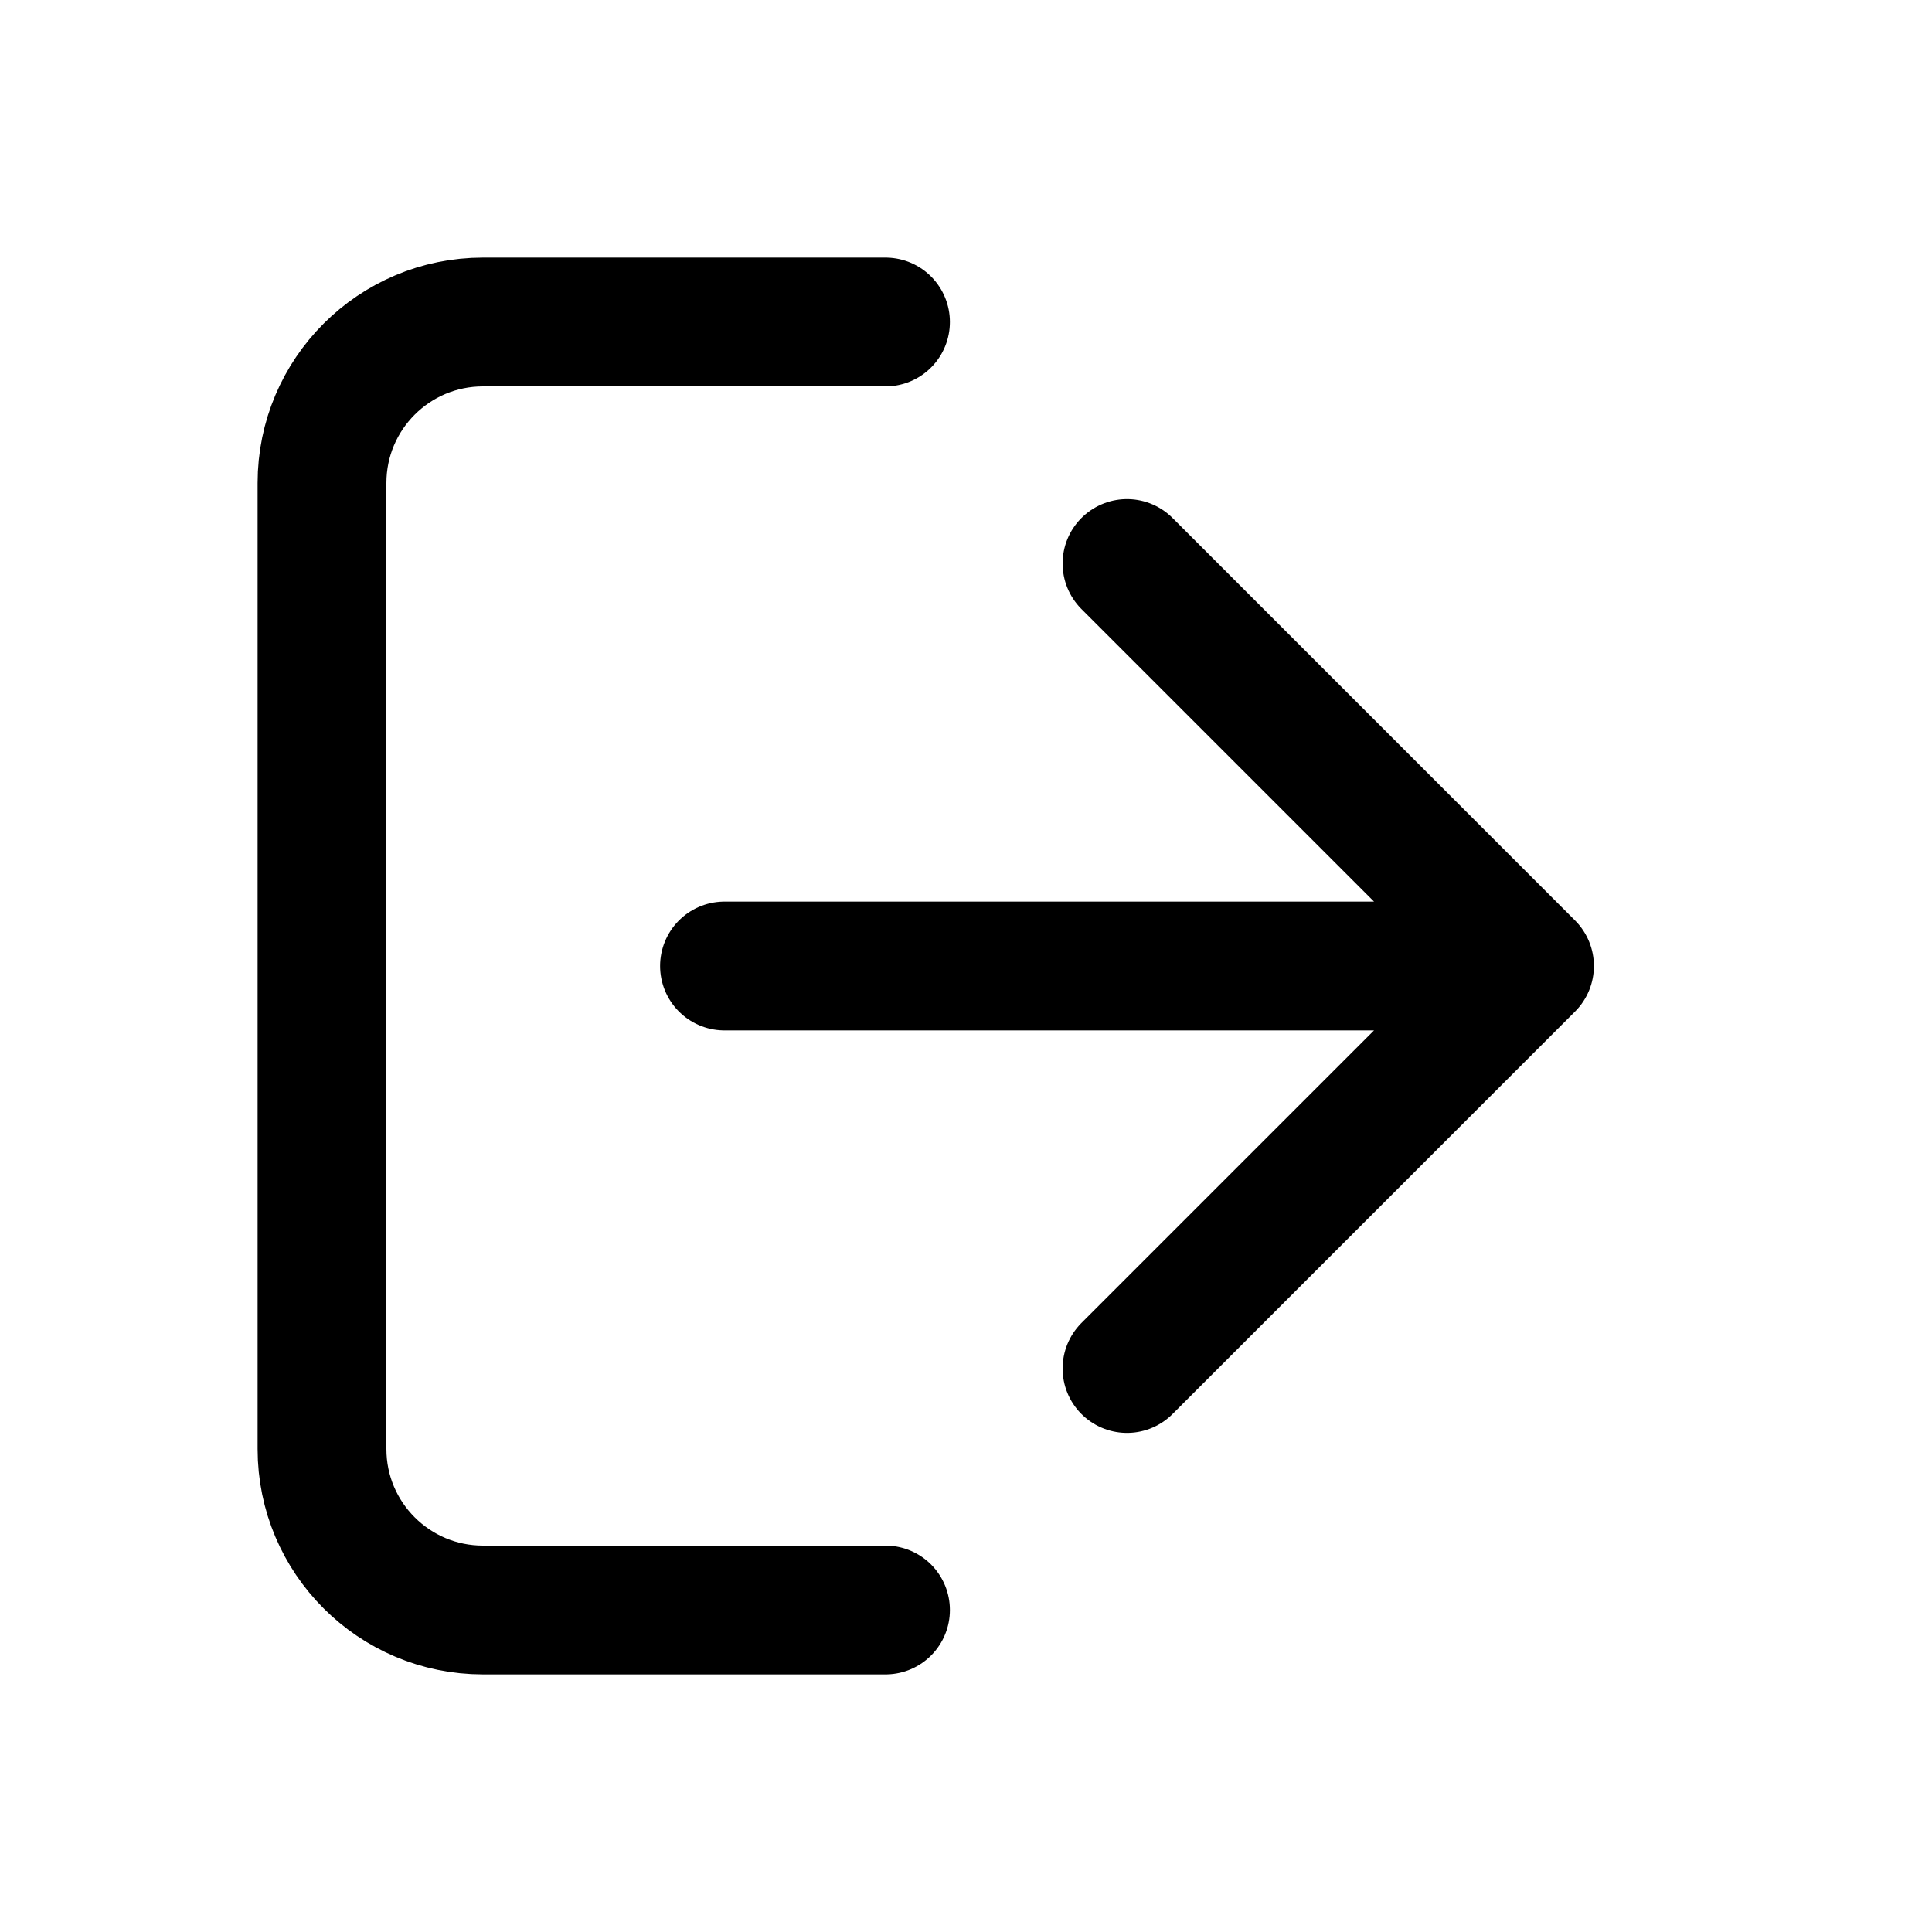
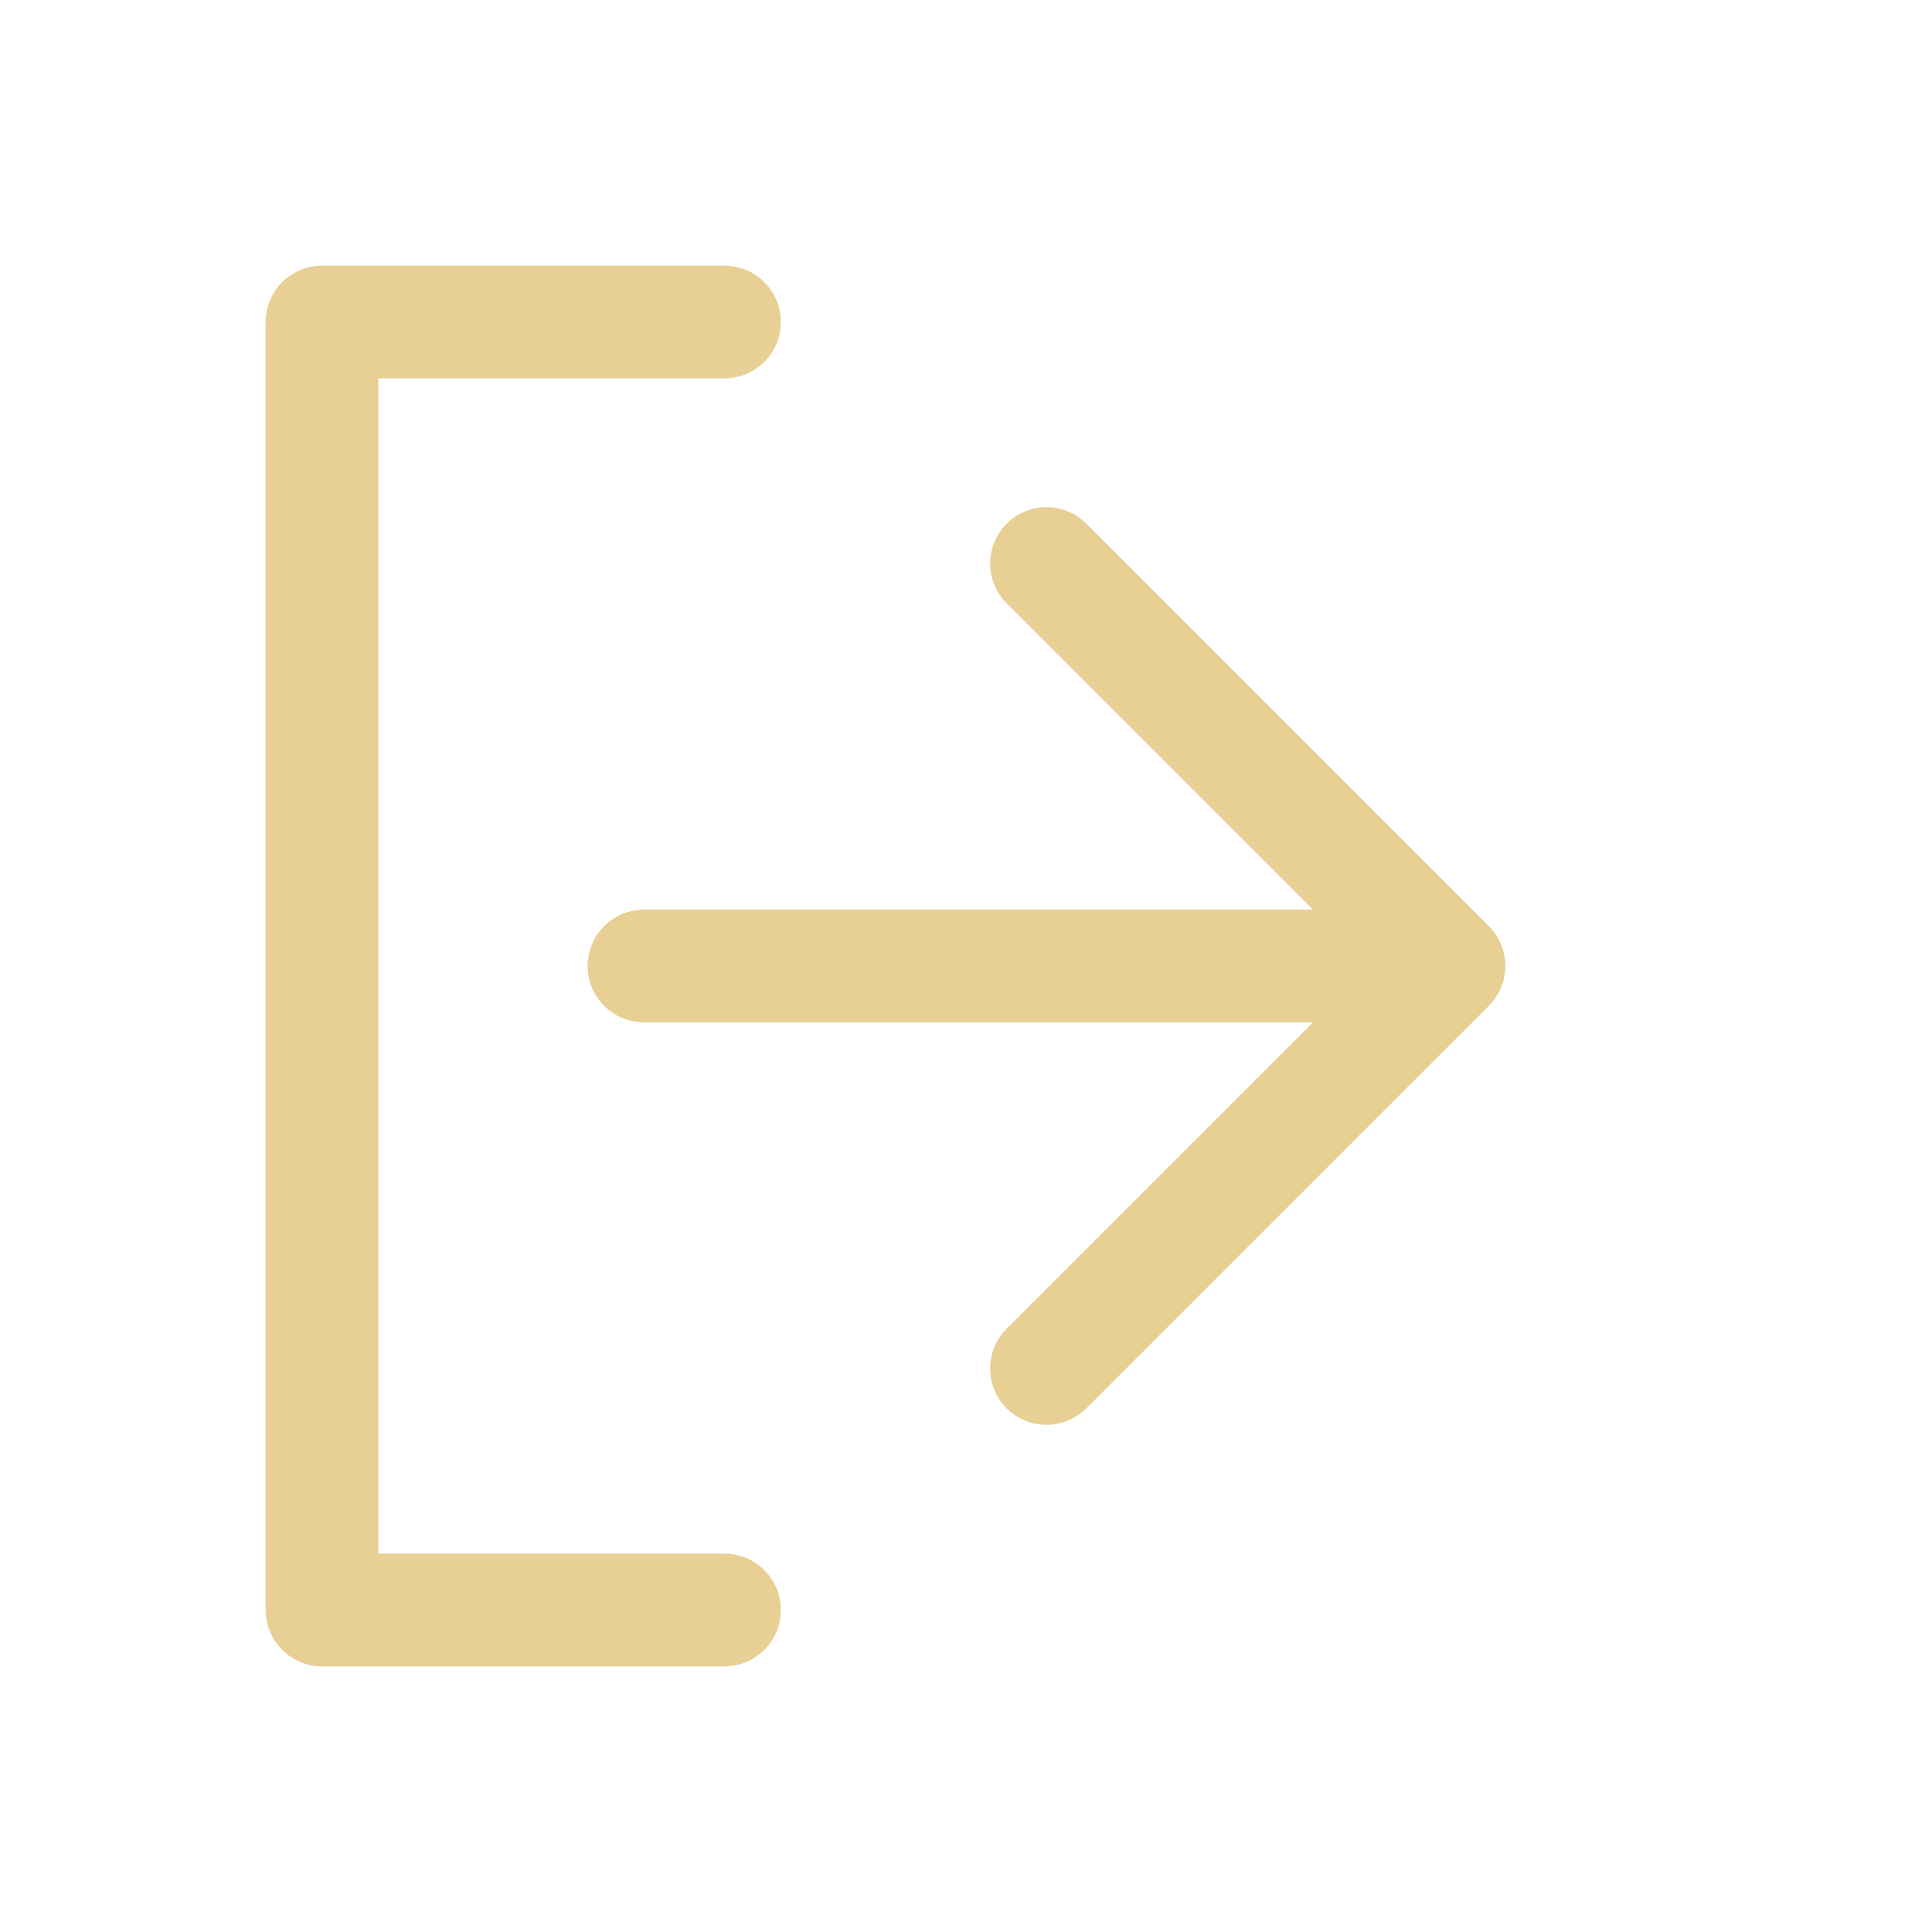
- <svg xmlns="http://www.w3.org/2000/svg" viewBox="0 0 24 24">
-   <g fill="none" stroke="currentColor" stroke-width="1.6" stroke-linecap="round" stroke-linejoin="round">
-     <path d="M11 4H6a2 2 0 0 0-2 2v12a2 2 0 0 0 2 2h5M14 7l5 5-5 5m5-5H9" />
-   </g>
+ <svg xmlns="http://www.w3.org/2000/svg" viewBox="0 0 24 24" fill="none" stroke="#e8cf94" stroke-width="1.4" stroke-linecap="round" stroke-linejoin="round">
+   <path d="M9 4H4v16h5M13 7l5 5-5 5m-5-5h10" />
</svg>
